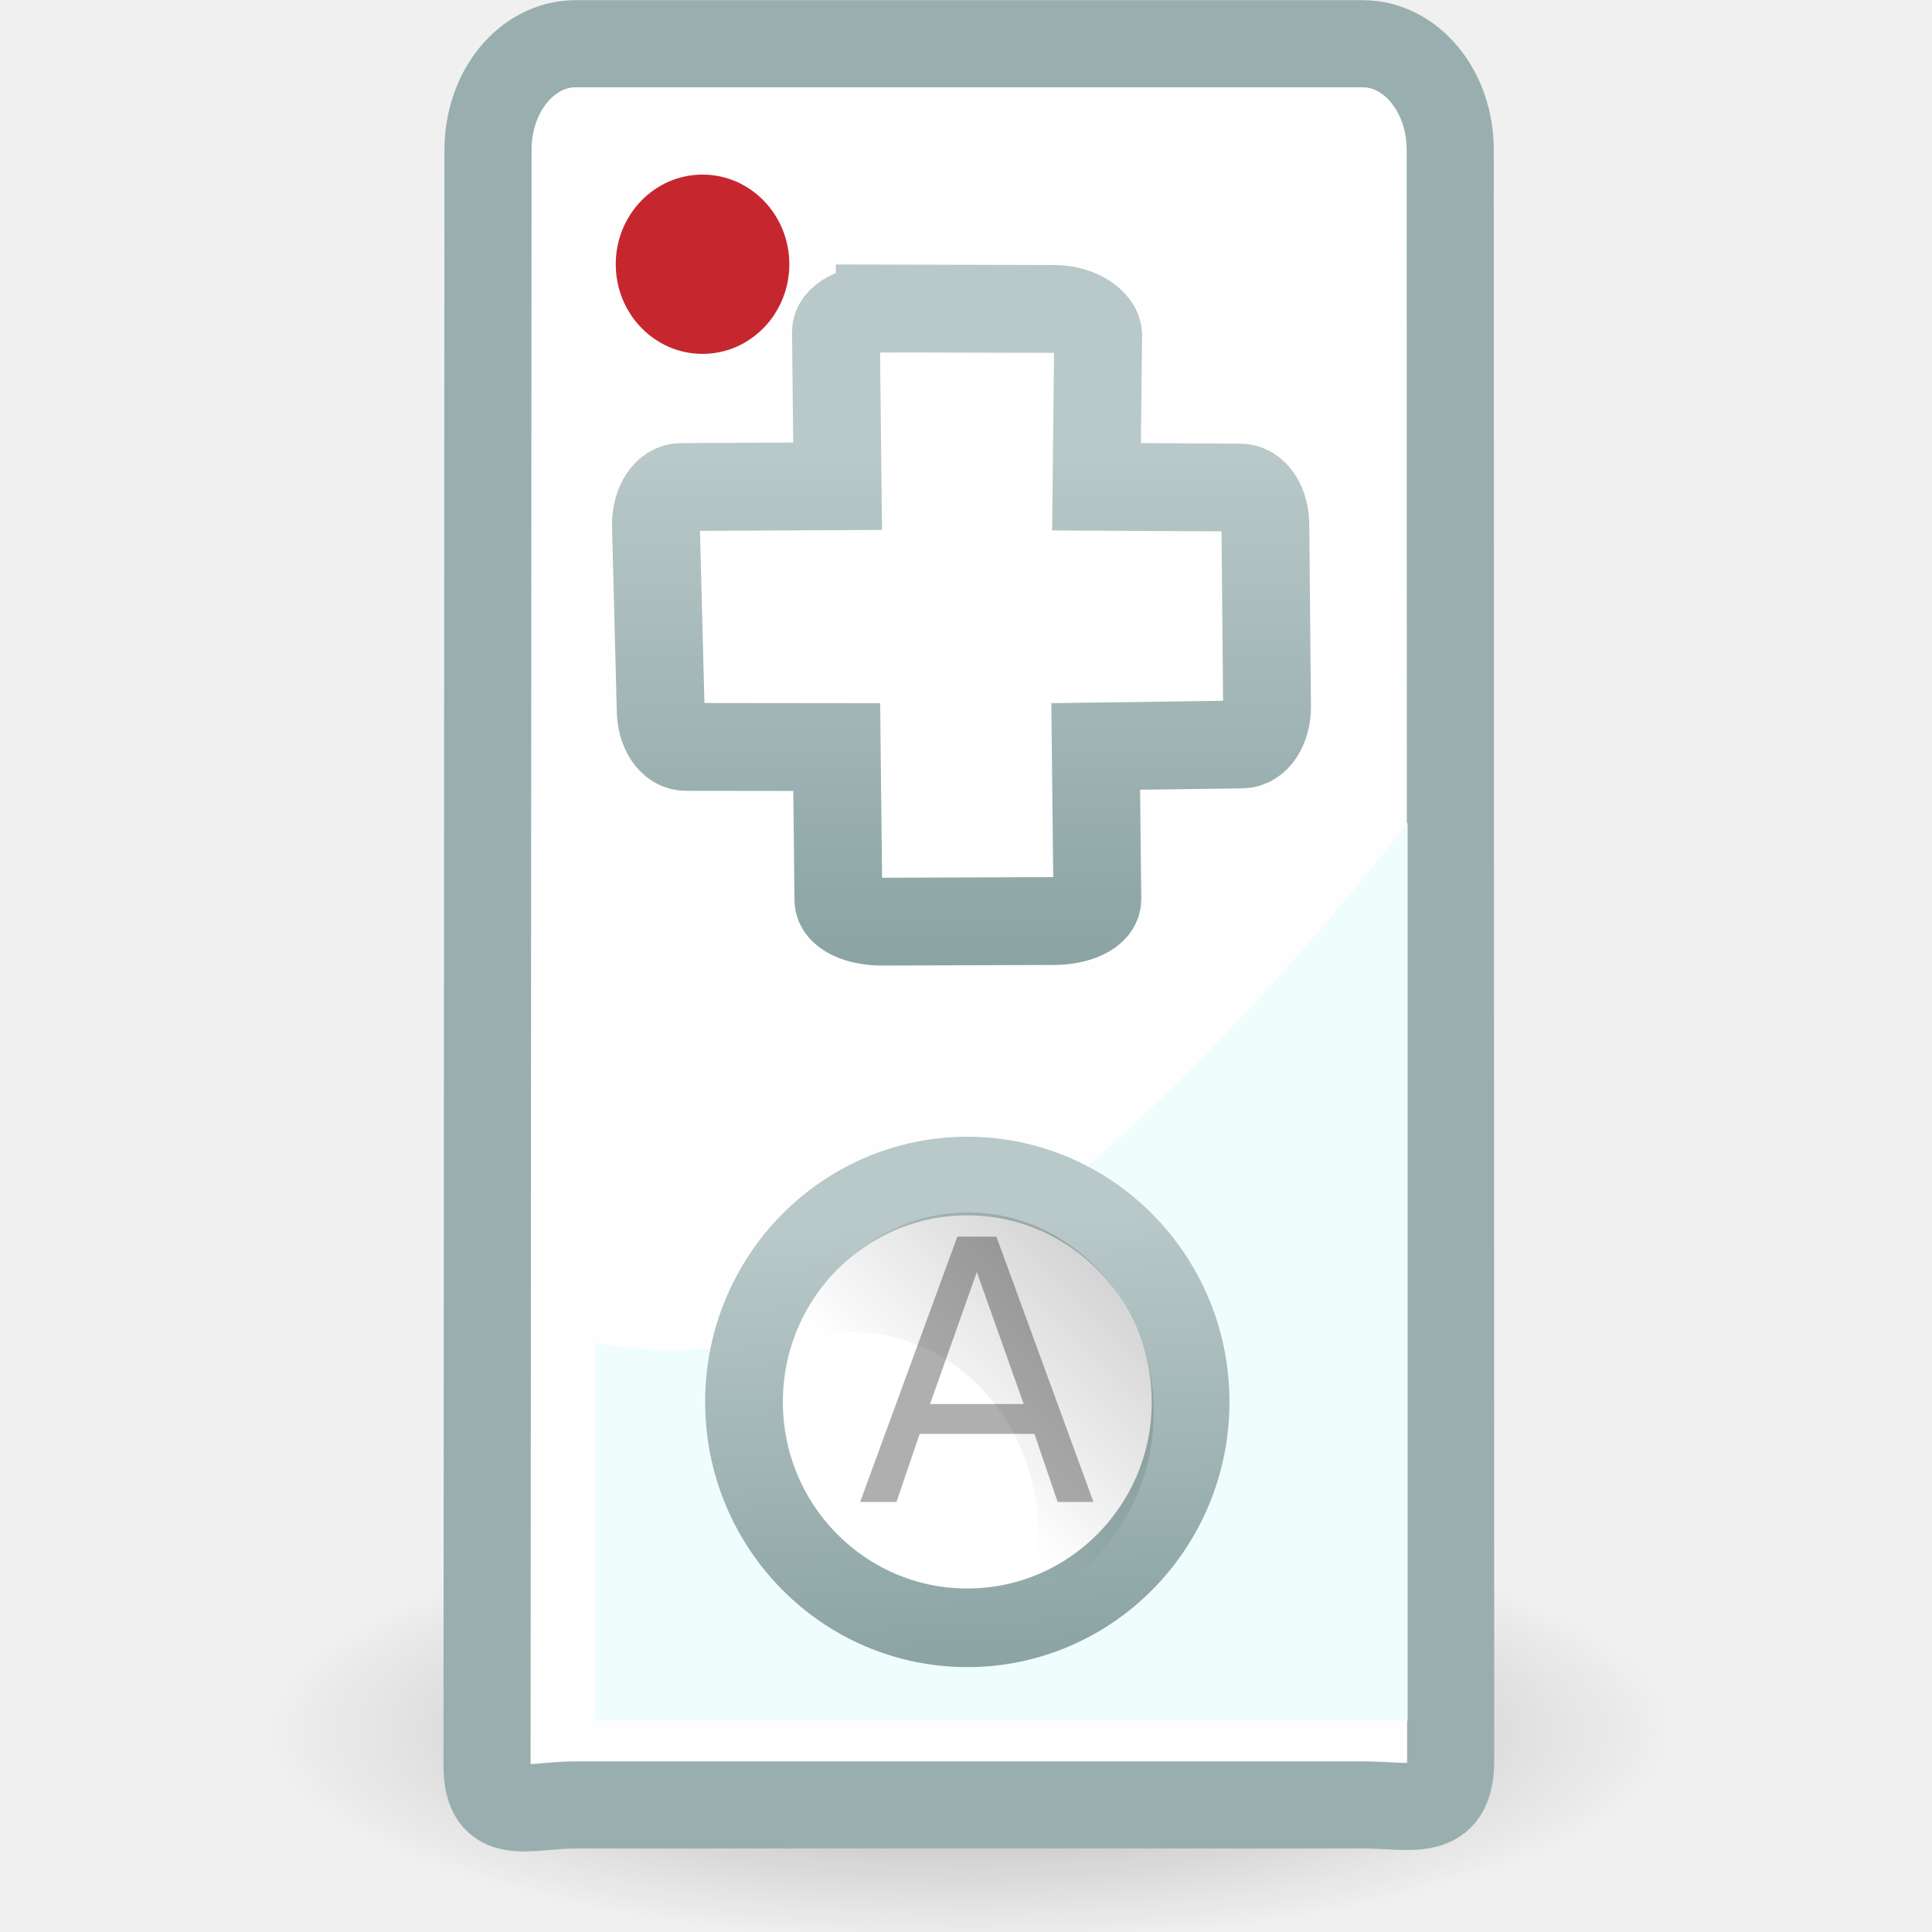
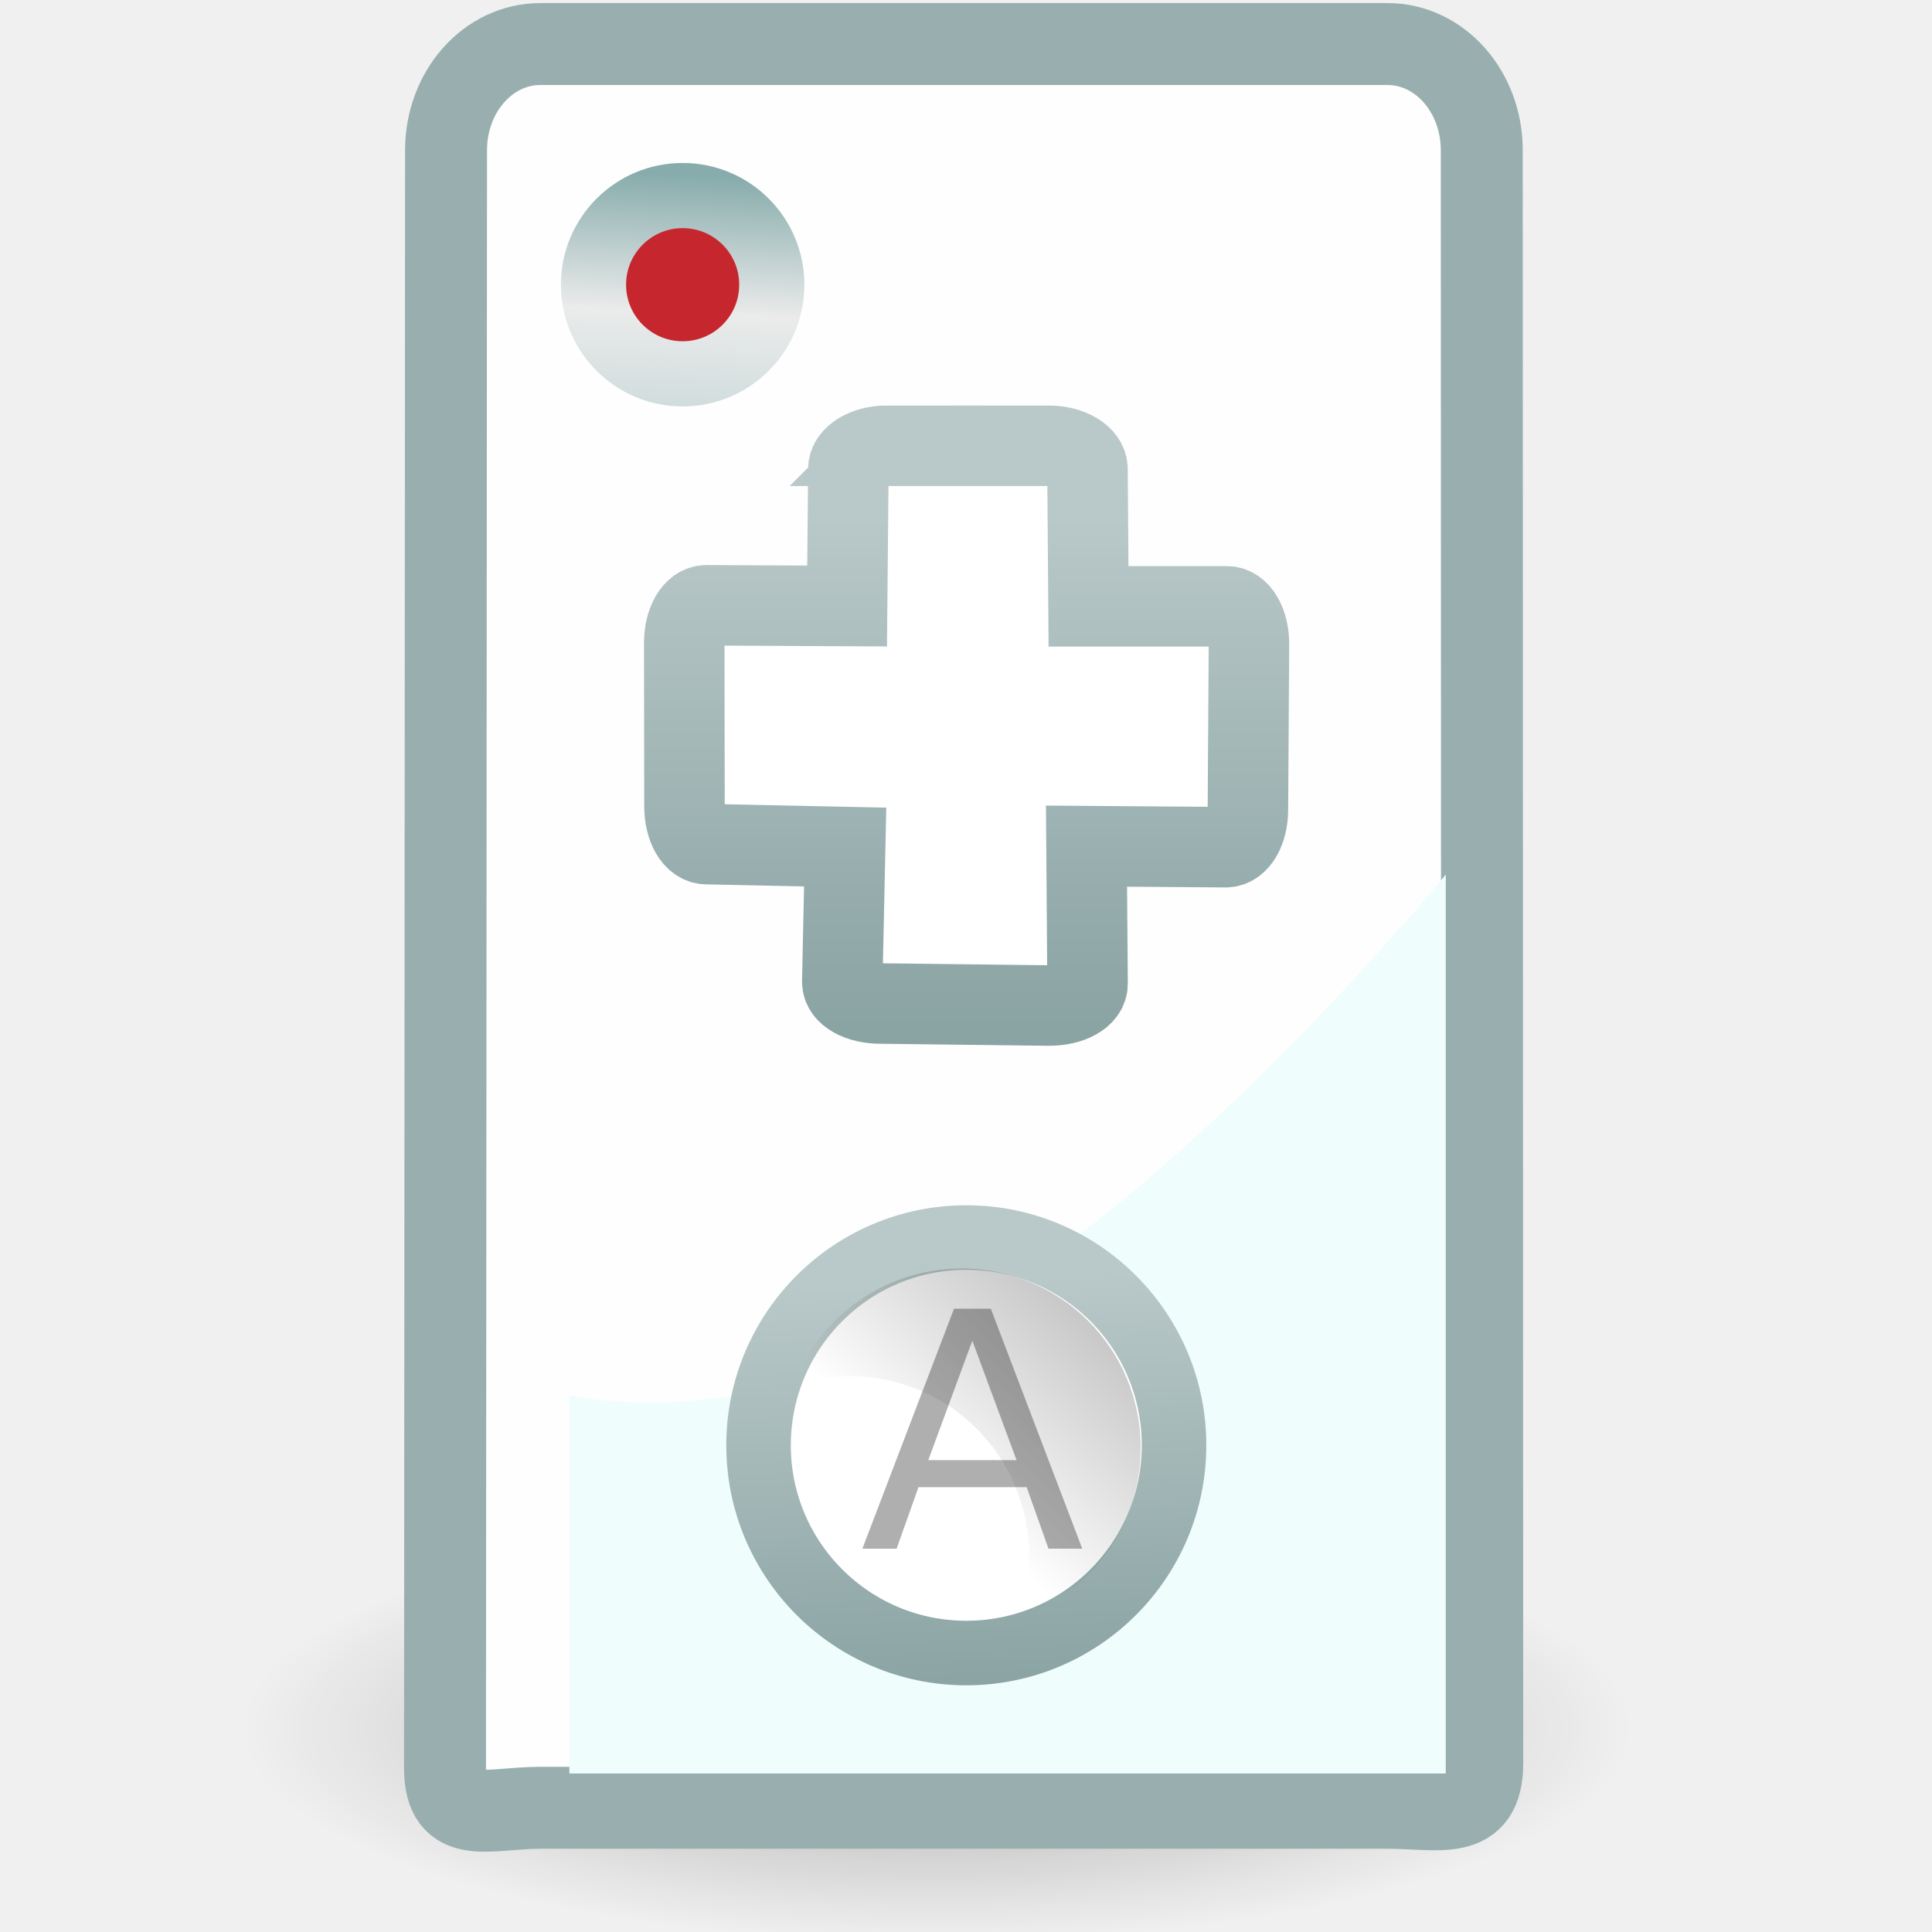
- <svg xmlns="http://www.w3.org/2000/svg" xmlns:xlink="http://www.w3.org/1999/xlink" version="1.0" width="22" height="22" id="svg5042">
+ <svg xmlns="http://www.w3.org/2000/svg" xmlns:xlink="http://www.w3.org/1999/xlink" version="1.0" width="24" height="24" id="svg5042">
  <defs id="defs5044">
    <linearGradient id="linearGradient3815">
      <stop id="stop3817" style="stop-color:#ffffff;stop-opacity:1" offset="0" />
      <stop id="stop3820" style="stop-color:#ffffff;stop-opacity:0" offset="1" />
    </linearGradient>
    <linearGradient id="linearGradient3428">
      <stop id="stop3430" style="stop-color:#000000;stop-opacity:0" offset="0" />
      <stop id="stop3436" style="stop-color:#000000;stop-opacity:1" offset="0.5" />
      <stop id="stop3432" style="stop-color:#000000;stop-opacity:0" offset="1" />
    </linearGradient>
    <linearGradient x1="11.508" y1="39" x2="11.508" y2="47.016" id="linearGradient3916" xlink:href="#linearGradient3428" gradientUnits="userSpaceOnUse" gradientTransform="matrix(0.452381,0,0,0.5,1.142856,-0.501951)" />
    <radialGradient cx="3" cy="43" r="2" fx="3" fy="43" id="radialGradient3914" xlink:href="#linearGradient3414" gradientUnits="userSpaceOnUse" gradientTransform="matrix(0.904762,0,0,1,16.97619,-22.00195)" />
    <linearGradient id="linearGradient3414">
      <stop id="stop3416" style="stop-color:#000000;stop-opacity:1" offset="0" />
      <stop id="stop3418" style="stop-color:#000000;stop-opacity:0" offset="1" />
    </linearGradient>
    <radialGradient cx="3" cy="43" r="2" fx="3" fy="43" id="radialGradient3912" xlink:href="#linearGradient3414" gradientUnits="userSpaceOnUse" gradientTransform="matrix(0.904762,0,0,1,-7.023809,-63.99805)" />
    <linearGradient id="linearGradient2490-654-721">
      <stop id="stop2913" style="stop-color:#545454;stop-opacity:1" offset="0" />
      <stop id="stop2915" style="stop-color:#a4a4a4;stop-opacity:1" offset="1" />
    </linearGradient>
-     <linearGradient x1="31.279" y1="56.744" x2="31.279" y2="4.008" id="linearGradient4136" xlink:href="#linearGradient2490-654-721" gradientUnits="userSpaceOnUse" gradientTransform="matrix(0.5151686,0,0,0.5120159,-1.364052,0.1957513)" />
+     <linearGradient x1="31.279" y1="56.744" x2="31.279" y2="4.008" id="linearGradient4136" xlink:href="#linearGradient2490-654-721" gradientUnits="userSpaceOnUse" gradientTransform="matrix(0.5151686,0,0,0.5120159,-0.3640516,-0.8042487)" />
    <linearGradient id="linearGradient3242-52-665">
      <stop id="stop2903" style="stop-color:#d3d3d3;stop-opacity:1" offset="0" />
      <stop id="stop2905" style="stop-color:#b1b1b1;stop-opacity:1" offset="0.262" />
      <stop id="stop2907" style="stop-color:#8e8e8e;stop-opacity:1" offset="0.661" />
      <stop id="stop2909" style="stop-color:#525252;stop-opacity:1" offset="1" />
    </linearGradient>
-     <linearGradient x1="22.506" y1="7.589" x2="22.506" y2="62.54" id="linearGradient4134" xlink:href="#linearGradient3242-52-665" gradientUnits="userSpaceOnUse" gradientTransform="matrix(0.5308006,0,0,0.5755708,-3.066552,-2.120483)" />
+     <linearGradient x1="22.506" y1="7.589" x2="22.506" y2="62.54" id="linearGradient4134" xlink:href="#linearGradient3242-52-665" gradientUnits="userSpaceOnUse" gradientTransform="matrix(0.5308006,0,0,0.5755708,-2.066552,-3.120483)" />
    <linearGradient id="linearGradient5638">
      <stop id="stop5640" style="stop-color:#ffffff;stop-opacity:1" offset="0" />
      <stop id="stop5642" style="stop-color:#ffffff;stop-opacity:0" offset="1" />
    </linearGradient>
-     <linearGradient x1="24.053" y1="5.007" x2="24.053" y2="45.055" id="linearGradient4131" xlink:href="#linearGradient5638" gradientUnits="userSpaceOnUse" gradientTransform="matrix(0.4864635,0,0,0.4869814,-0.7007097,0.8218488)" />
+     <linearGradient x1="24.053" y1="5.007" x2="24.053" y2="45.055" id="linearGradient4131" xlink:href="#linearGradient5638" gradientUnits="userSpaceOnUse" gradientTransform="matrix(0.4864635,0,0,0.4869814,0.2992903,-0.1781512)" />
    <linearGradient id="linearGradient3251">
      <stop id="stop3253" style="stop-color:#888986;stop-opacity:1" offset="0" />
      <stop id="stop3255" style="stop-color:#888986;stop-opacity:0" offset="1" />
    </linearGradient>
-     <linearGradient x1="29.225" y1="38.714" x2="30" y2="39.5" id="linearGradient3709" xlink:href="#linearGradient3251" gradientUnits="userSpaceOnUse" gradientTransform="translate(-22.99999,-26.99999)" />
-     <linearGradient x1="28.632" y1="38.451" x2="32" y2="40" id="linearGradient3731" xlink:href="#linearGradient3251" gradientUnits="userSpaceOnUse" gradientTransform="translate(-22.99999,-17.99999)" />
+     <linearGradient x1="29.225" y1="38.714" x2="30" y2="39.5" id="linearGradient3709" xlink:href="#linearGradient3251" gradientUnits="userSpaceOnUse" gradientTransform="translate(-21.99999,-27.99999)" />
+     <linearGradient x1="28.632" y1="38.451" x2="32" y2="40" id="linearGradient3731" xlink:href="#linearGradient3251" gradientUnits="userSpaceOnUse" gradientTransform="translate(-21.99999,-18.99999)" />
    <linearGradient id="linearGradient3221-497-378-235-23-910">
      <stop id="stop5184" style="stop-color:#ffffff;stop-opacity:1" offset="0" />
      <stop id="stop5186" style="stop-color:#ffffff;stop-opacity:0" offset="1" />
    </linearGradient>
-     <linearGradient x1="13.998" y1="20.002" x2="16.014" y2="22.002" id="linearGradient3754" xlink:href="#linearGradient3221-497-378-235-23-910" gradientUnits="userSpaceOnUse" gradientTransform="matrix(0.9918431,0,0,1.000182,0.1162827,-6.005857)" />
-     <linearGradient x1="14.498" y1="20.82" x2="17.023" y2="22.002" id="linearGradient2960" xlink:href="#linearGradient3815" gradientUnits="userSpaceOnUse" gradientTransform="matrix(0.9918431,0,0,1.000182,0.116284,-3.005698)" />
+     <linearGradient x1="13.998" y1="20.002" x2="16.014" y2="22.002" id="linearGradient3754" xlink:href="#linearGradient3221-497-378-235-23-910" gradientUnits="userSpaceOnUse" gradientTransform="matrix(0.9918431,0,0,1.000182,1.116283,-7.005857)" />
+     <linearGradient x1="14.498" y1="20.82" x2="17.023" y2="22.002" id="linearGradient2960" xlink:href="#linearGradient3815" gradientUnits="userSpaceOnUse" gradientTransform="matrix(0.9918431,0,0,1.000182,1.116284,-4.005698)" />
    <linearGradient id="linearGradient3115">
      <stop id="stop3117" style="stop-color:#ffffff;stop-opacity:1" offset="0" />
      <stop id="stop3119" style="stop-color:#ffffff;stop-opacity:0" offset="1" />
    </linearGradient>
-     <linearGradient x1="10.375" y1="11.062" x2="10.25" y2="5.621" id="linearGradient2979" xlink:href="#linearGradient3115" gradientUnits="userSpaceOnUse" gradientTransform="matrix(1.030343,0,0,1,-16.57543,-2.991189)" />
-     <linearGradient x1="29.225" y1="38.714" x2="30" y2="39.5" id="linearGradient3688" xlink:href="#linearGradient3251" gradientUnits="userSpaceOnUse" gradientTransform="translate(-22.99999,-20.99999)" />
-     <linearGradient x1="29.225" y1="38.714" x2="30" y2="39.5" id="linearGradient3692" xlink:href="#linearGradient3251" gradientUnits="userSpaceOnUse" gradientTransform="translate(-22.99999,-23.99999)" />
-     <linearGradient x1="29.225" y1="38.714" x2="30" y2="39.5" id="linearGradient3700" xlink:href="#linearGradient3251" gradientUnits="userSpaceOnUse" gradientTransform="translate(-16.99999,-26.99999)" />
-     <linearGradient x1="29.225" y1="38.714" x2="30" y2="39.5" id="linearGradient3702" xlink:href="#linearGradient3251" gradientUnits="userSpaceOnUse" gradientTransform="translate(-16.99999,-20.99999)" />
-     <linearGradient x1="29.225" y1="38.714" x2="30" y2="39.5" id="linearGradient3704" xlink:href="#linearGradient3251" gradientUnits="userSpaceOnUse" gradientTransform="translate(-16.99999,-23.99999)" />
-     <linearGradient x1="29.225" y1="38.714" x2="30" y2="39.5" id="linearGradient3712" xlink:href="#linearGradient3251" gradientUnits="userSpaceOnUse" gradientTransform="translate(-19.99999,-26.99999)" />
-     <linearGradient x1="29.225" y1="38.714" x2="30" y2="39.5" id="linearGradient3714" xlink:href="#linearGradient3251" gradientUnits="userSpaceOnUse" gradientTransform="translate(-19.99999,-20.99999)" />
-     <linearGradient x1="29.225" y1="38.714" x2="30" y2="39.5" id="linearGradient3716" xlink:href="#linearGradient3251" gradientUnits="userSpaceOnUse" gradientTransform="translate(-19.99999,-23.99999)" />
-     <linearGradient x1="13.998" y1="20.002" x2="16.014" y2="22.002" id="linearGradient3722" xlink:href="#linearGradient3221-497-378-235-23-910" gradientUnits="userSpaceOnUse" gradientTransform="matrix(0.9918431,0,0,1.000182,0.1162827,-9.003859)" />
-     <linearGradient x1="29" y1="39" x2="30" y2="39.5" id="linearGradient3748" xlink:href="#linearGradient3251" gradientUnits="userSpaceOnUse" gradientTransform="translate(-16.99999,-17.99999)" />
+     <linearGradient x1="10.375" y1="11.062" x2="10.25" y2="5.621" id="linearGradient2979" xlink:href="#linearGradient3115" gradientUnits="userSpaceOnUse" gradientTransform="matrix(1.030343,0,0,1,-15.57543,-3.991189)" />
+     <linearGradient x1="29.225" y1="38.714" x2="30" y2="39.5" id="linearGradient3688" xlink:href="#linearGradient3251" gradientUnits="userSpaceOnUse" gradientTransform="translate(-21.99999,-21.99999)" />
+     <linearGradient x1="29.225" y1="38.714" x2="30" y2="39.5" id="linearGradient3692" xlink:href="#linearGradient3251" gradientUnits="userSpaceOnUse" gradientTransform="translate(-21.99999,-24.99999)" />
+     <linearGradient x1="29.225" y1="38.714" x2="30" y2="39.5" id="linearGradient3700" xlink:href="#linearGradient3251" gradientUnits="userSpaceOnUse" gradientTransform="translate(-15.99999,-27.99999)" />
+     <linearGradient x1="29.225" y1="38.714" x2="30" y2="39.5" id="linearGradient3702" xlink:href="#linearGradient3251" gradientUnits="userSpaceOnUse" gradientTransform="translate(-15.99999,-21.99999)" />
+     <linearGradient x1="29.225" y1="38.714" x2="30" y2="39.5" id="linearGradient3704" xlink:href="#linearGradient3251" gradientUnits="userSpaceOnUse" gradientTransform="translate(-15.99999,-24.99999)" />
+     <linearGradient x1="29.225" y1="38.714" x2="30" y2="39.5" id="linearGradient3712" xlink:href="#linearGradient3251" gradientUnits="userSpaceOnUse" gradientTransform="translate(-18.99999,-27.99999)" />
+     <linearGradient x1="29.225" y1="38.714" x2="30" y2="39.5" id="linearGradient3714" xlink:href="#linearGradient3251" gradientUnits="userSpaceOnUse" gradientTransform="translate(-18.99999,-21.99999)" />
+     <linearGradient x1="29.225" y1="38.714" x2="30" y2="39.5" id="linearGradient3716" xlink:href="#linearGradient3251" gradientUnits="userSpaceOnUse" gradientTransform="translate(-18.99999,-24.99999)" />
+     <linearGradient x1="13.998" y1="20.002" x2="16.014" y2="22.002" id="linearGradient3722" xlink:href="#linearGradient3221-497-378-235-23-910" gradientUnits="userSpaceOnUse" gradientTransform="matrix(0.9918431,0,0,1.000182,1.116283,-10.00386)" />
+     <linearGradient x1="29" y1="39" x2="30" y2="39.5" id="linearGradient3748" xlink:href="#linearGradient3251" gradientUnits="userSpaceOnUse" gradientTransform="translate(-15.99999,-18.99999)" />
+     <linearGradient xlink:href="#linearGradient3868-8" id="linearGradient3996" gradientUnits="userSpaceOnUse" x1="23.438" y1="23.022" x2="23.438" y2="12.047" gradientTransform="translate(-11.78125,3.328125)" />
+     <linearGradient id="linearGradient3868-8">
+       <stop id="stop3870-3" offset="0" style="stop-color:#8aa3a3;stop-opacity:1;" />
+       <stop id="stop3872-5" offset="1" style="stop-color:#b9c8c8;stop-opacity:1;" />
+     </linearGradient>
+     <linearGradient gradientUnits="userSpaceOnUse" y2="12.047" x2="23.438" y1="23.022" x1="23.438" id="linearGradient3874-9" xlink:href="#linearGradient3868-8" />
+     <linearGradient xlink:href="#linearGradient3868-9-1" id="linearGradient3941" gradientUnits="userSpaceOnUse" x1="25.459" y1="37.933" x2="24.938" y2="27.902" />
+     <linearGradient id="linearGradient3868-9-1">
+       <stop id="stop3870-8-5" offset="0" style="stop-color:#8aa3a3;stop-opacity:1;" />
+       <stop id="stop3872-8-6" offset="1" style="stop-color:#b9c8c8;stop-opacity:1;" />
+     </linearGradient>
+     <linearGradient xlink:href="#linearGradient3868-9-1" id="linearGradient3903-0" gradientUnits="userSpaceOnUse" x1="25.459" y1="37.933" x2="24.938" y2="27.902" />
+     <linearGradient gradientTransform="matrix(1.068587,0,0,1.068587,0.3208542,-4.096757)" xlink:href="#linearGradient3868-9" id="linearGradient3903" gradientUnits="userSpaceOnUse" x1="25.459" y1="37.933" x2="24.938" y2="27.902" />
+     <linearGradient id="linearGradient3868-9">
+       <stop id="stop3870-8" offset="0" style="stop-color:#8aa3a3;stop-opacity:1;" />
+       <stop id="stop3872-8" offset="1" style="stop-color:#b9c8c8;stop-opacity:1;" />
+     </linearGradient>
+     <linearGradient gradientUnits="userSpaceOnUse" y2="27.902" x2="24.938" y1="37.933" x1="25.459" id="linearGradient3882-6" xlink:href="#linearGradient3868-9" />
+     <linearGradient y2="35.275" x2="132.342" y1="52.008" x1="132.395" gradientTransform="matrix(1.068305,0,0,1.068305,-146.8935,-37.06009)" gradientUnits="userSpaceOnUse" id="linearGradient3761" xlink:href="#linearGradient2490" />
+     <linearGradient y2="53.91" x2="129.59" y1="37.031" x1="129.582" gradientTransform="matrix(1.068305,0,0,1.068305,-146.8935,-37.06009)" gradientUnits="userSpaceOnUse" id="linearGradient3759" xlink:href="#linearGradient7430" />
+     <linearGradient y2="50.746" x2="130.499" y1="38.961" x1="130.499" gradientTransform="matrix(1.080789,0,0,1.080788,-148.5417,-38.63337)" gradientUnits="userSpaceOnUse" id="linearGradient3752" xlink:href="#linearGradient4222" />
+     <linearGradient id="linearGradient2490">
+       <stop id="stop2492" style="stop-color:#791235;stop-opacity:1" offset="0" />
+       <stop id="stop2494" style="stop-color:#dd3b27;stop-opacity:1" offset="1" />
+     </linearGradient>
+     <linearGradient id="linearGradient7430">
+       <stop id="stop7432" style="stop-color:#f8b17e;stop-opacity:1" offset="0" />
+       <stop id="stop7434" style="stop-color:#e35d4f;stop-opacity:1" offset="0.42" />
+       <stop id="stop7436" style="stop-color:#c6262e;stop-opacity:1" offset="0.725" />
+       <stop id="stop7438" style="stop-color:#690b54;stop-opacity:1" offset="1" />
+     </linearGradient>
+     <linearGradient id="linearGradient4222">
+       <stop id="stop4224" style="stop-color:white;stop-opacity:1" offset="0" />
+       <stop id="stop4226" style="stop-color:white;stop-opacity:0" offset="1" />
+     </linearGradient>
+     <linearGradient x1="130.499" y1="38.961" x2="130.499" y2="50.746" id="linearGradient6281" xlink:href="#linearGradient4222" gradientUnits="userSpaceOnUse" gradientTransform="matrix(1.080789,0,0,1.080788,-133.0416,-41.13325)" />
+     <linearGradient x1="129.582" y1="37.031" x2="129.59" y2="53.91" id="linearGradient6288" xlink:href="#linearGradient7430" gradientUnits="userSpaceOnUse" gradientTransform="matrix(1.068305,0,0,1.068305,-131.3934,-39.55998)" />
+     <linearGradient x1="132.395" y1="52.008" x2="132.342" y2="35.275" id="linearGradient6290" xlink:href="#linearGradient2490" gradientUnits="userSpaceOnUse" gradientTransform="matrix(1.068305,0,0,1.068305,-131.3934,-39.55998)" />
+     <linearGradient gradientUnits="userSpaceOnUse" xlink:href="#linearGradient3259" id="linearGradient3269" y2="45" x2="24" y1="5" x1="24" />
+     <linearGradient id="linearGradient3259">
+       <stop offset="0" style="stop-color:white;stop-opacity:1" id="stop3261" />
+       <stop offset="1" style="stop-color:white;stop-opacity:0" id="stop3263" />
+     </linearGradient>
+     <linearGradient gradientTransform="matrix(1.845085,0,0,1.833955,-20.05708,-17.21437)" gradientUnits="userSpaceOnUse" xlink:href="#linearGradient2264" id="linearGradient2452" y2="34.225" x2="24.104" y1="15.181" x1="24.104" />
+     <linearGradient id="linearGradient2264">
+       <stop offset="0" style="stop-color:#d7e866;stop-opacity:1" id="stop2266" />
+       <stop offset="1" style="stop-color:#8cab2a;stop-opacity:1" id="stop2268" />
+     </linearGradient>
+     <radialGradient gradientTransform="matrix(2.164706,0,0,0.7529402,-111.5647,36.51765)" gradientUnits="userSpaceOnUse" xlink:href="#linearGradient8838" id="radialGradient2469" fy="4.625" fx="62.625" r="10.625" cy="4.625" cx="62.625" />
    <linearGradient id="linearGradient8838">
-       <stop id="stop8840" style="stop-color:black;stop-opacity:1" offset="0" />
-       <stop id="stop8842" style="stop-color:black;stop-opacity:0" offset="1" />
+       <stop offset="0" style="stop-color:black;stop-opacity:1" id="stop8840" />
+       <stop offset="1" style="stop-color:black;stop-opacity:0" id="stop8842" />
    </linearGradient>
    <linearGradient id="linearGradient3690">
-       <stop style="stop-color:#88acac;stop-opacity:1;" offset="0" id="stop3692" />
-       <stop id="stop3698" offset="0.5" style="stop-color:#ebebeb;stop-opacity:1;" />
-       <stop style="stop-color:#c4d6d6;stop-opacity:1;" offset="1" id="stop3694" />
+       <stop id="stop3692" offset="0" style="stop-color:#88acac;stop-opacity:1;" />
+       <stop style="stop-color:#ebebeb;stop-opacity:1;" offset="0.5" id="stop3698" />
+       <stop id="stop3694" offset="1" style="stop-color:#c4d6d6;stop-opacity:1;" />
    </linearGradient>
    <linearGradient id="linearGradient3868">
-       <stop style="stop-color:#8aa3a3;stop-opacity:1;" offset="0" id="stop3870" />
-       <stop style="stop-color:#b9c8c8;stop-opacity:1;" offset="1" id="stop3872" />
+       <stop id="stop3870" offset="0" style="stop-color:#8aa3a3;stop-opacity:1;" />
+       <stop id="stop3872" offset="1" style="stop-color:#b9c8c8;stop-opacity:1;" />
    </linearGradient>
-     <linearGradient id="linearGradient2923">
-       <stop style="stop-color:#8aa3a3;stop-opacity:1;" offset="0" id="stop2925" />
-       <stop style="stop-color:#b9c8c8;stop-opacity:1;" offset="1" id="stop2927" />
+     <linearGradient id="linearGradient3971">
+       <stop id="stop3973" offset="0" style="stop-color:#000000;stop-opacity:0.476;" />
+       <stop id="stop3975" offset="1" style="stop-color:#000000;stop-opacity:0;" />
    </linearGradient>
-     <linearGradient xlink:href="#linearGradient3971" id="linearGradient3977" x1="37" y1="20.547" x2="26.562" y2="31.672" gradientUnits="userSpaceOnUse" gradientTransform="matrix(0.9033988,0,0,0.9033988,-1.264868,4.902173)" />
-     <linearGradient id="linearGradient3971">
-       <stop style="stop-color:#000000;stop-opacity:0.476;" offset="0" id="stop3973" />
-       <stop style="stop-color:#000000;stop-opacity:0;" offset="1" id="stop3975" />
-     </linearGradient>
-     <linearGradient xlink:href="#linearGradient3971" id="linearGradient2985" gradientUnits="userSpaceOnUse" gradientTransform="matrix(0.3869428,0,0,0.4160334,0.5855146,3.587256)" x1="37" y1="20.547" x2="26.562" y2="31.672" />
-     <linearGradient xlink:href="#linearGradient3868" id="linearGradient2991" gradientUnits="userSpaceOnUse" gradientTransform="matrix(0.6141018,0,0,0.5296639,-3.36758,-1.191621)" x1="23.438" y1="23.022" x2="23.438" y2="12.047" />
-     <radialGradient xlink:href="#linearGradient8838" id="radialGradient2997" gradientUnits="userSpaceOnUse" gradientTransform="matrix(0.7539377,0,0,0.2290544,-36.16572,18.64763)" cx="62.625" cy="4.625" fx="62.625" fy="4.625" r="10.625" />
-     <linearGradient xlink:href="#linearGradient3868" id="linearGradient3000" gradientUnits="userSpaceOnUse" x1="25.459" y1="37.933" x2="24.938" y2="27.902" />
+     <linearGradient xlink:href="#linearGradient3971" id="linearGradient3085" gradientUnits="userSpaceOnUse" gradientTransform="matrix(0.4072823,0,0,0.4072823,0.959582,5.755117)" x1="37" y1="20.547" x2="26.562" y2="31.672" />
+     <linearGradient xlink:href="#linearGradient3868" id="linearGradient3095" gradientUnits="userSpaceOnUse" x1="23.438" y1="23.022" x2="23.438" y2="12.047" gradientTransform="matrix(0.5885342,0,0,0.5758533,-2.191013,-0.4915508)" />
+     <radialGradient xlink:href="#linearGradient8838" id="radialGradient3104" gradientUnits="userSpaceOnUse" gradientTransform="matrix(0.812331,0,0,0.2501123,-39.23164,20.31171)" cx="62.625" cy="4.625" fx="62.625" fy="4.625" r="10.625" />
+     <linearGradient xlink:href="#linearGradient3868" id="linearGradient3878" gradientUnits="userSpaceOnUse" x1="25.459" y1="37.933" x2="24.938" y2="27.902" />
+     <linearGradient xlink:href="#linearGradient3690" id="linearGradient3880" gradientUnits="userSpaceOnUse" x1="16.494" y1="5.074" x2="16.174" y2="11.715" />
  </defs>
-   <path style="opacity:0.3;fill:url(#radialGradient2997);fill-opacity:1;fill-rule:evenodd;stroke:none;stroke-width:1;marker:none;visibility:visible;display:inline;overflow:visible" id="path8836" d="m 19.06,19.707 c 0,1.344 -3.586,2.434 -8.011,2.434 -4.424,0 -8.011,-1.09 -8.011,-2.434 0,-1.344 3.586,-2.434 8.011,-2.434 4.424,0 8.011,1.09 8.011,2.434 l 0,0 z" />
-   <path style="fill:#fefefe;fill-opacity:1;stroke:#99afaf;stroke-width:0.992;stroke-miterlimit:4;stroke-opacity:1;stroke-dasharray:none" d="m 6.556,0.498 8.96,0 c 0.553,0 0.998,0.539 0.998,1.209 l 0.005,18.339 c 0,0.67 -0.451,0.507 -1.004,0.507 l -8.96,0 c -0.553,0 -1.009,0.217 -1.009,-0.453 l 0.011,-18.393 c 0,-0.67 0.445,-1.209 0.998,-1.209 z" id="rect2911" />
-   <path style="fill:#effdfd;fill-opacity:1;stroke:none" d="m 6.774,19.594 9.255,0 0,-10.227 c 0,0 -2.435,3.23 -4.871,4.844 -2.435,1.615 -4.384,1.077 -4.384,1.077 l 0,4.306 z" id="path3686" />
-   <path style="fill:#c6272f;fill-opacity:1;stroke:none" id="path3688" d="m 19,7.737 a 2.164,2.164 0 1 1 -4.328,0 2.164,2.164 0 1 1 4.328,0 z" transform="matrix(0.4566907,0,0,0.4717452,0.3110485,-0.6409683)" />
-   <path style="fill:#ffffff;fill-opacity:1;stroke:url(#linearGradient2991);stroke-width:1;stroke-miterlimit:4;stroke-opacity:1;stroke-dasharray:none" d="m 10.018,3.514 c -0.277,0 -0.499,0.121 -0.499,0.265 l 0.019,1.758 -1.781,0.009 c -0.167,0 -0.288,0.191 -0.288,0.43 l 0.054,2.099 c 0,0.239 0.121,0.43 0.288,0.43 l 1.717,0.002 0.019,1.74 c 0,0.144 0.222,0.248 0.499,0.248 l 1.951,-0.007 c 0.277,0 0.499,-0.105 0.499,-0.248 l -0.019,-1.74 1.663,-0.023 c 0.167,0 0.288,-0.191 0.288,-0.43 l -0.019,-2.065 c 0,-0.239 -0.121,-0.43 -0.288,-0.43 l -1.635,-0.009 0.019,-1.725 c 0,-0.144 -0.222,-0.3 -0.499,-0.3 l -1.988,-0.005 0,4.51e-5 z" id="rect3773" />
-   <path style="fill:#ffffff;fill-opacity:1;stroke:url(#linearGradient3000);stroke-width:1.784;stroke-miterlimit:4;stroke-opacity:1;stroke-dasharray:none" id="path3866" d="m 30.062,31.938 a 5.125,5.125 0 1 1 -10.25,0 5.125,5.125 0 1 1 10.25,0 z" transform="matrix(0.496147,0,0,0.5018394,-1.35766,-0.06371222)" />
-   <g style="font-size:40px;font-style:normal;font-weight:normal;fill:#afafaf;fill-opacity:1;stroke:none;font-family:Bitstream Vera Sans" id="text4020" transform="matrix(0.09943084,0,0,0.1036045,7.647625,13.87183)">
-     <path d="m 34.953,5.914 -5.352,14.512 10.723,0 -5.371,-14.512 m -2.227,-3.887 4.473,0 L 48.312,31.188 l -4.102,0 -2.656,-7.48 -13.145,0 -2.656,7.48 -4.16,0 11.133,-29.16" id="path4025" style="fill:#afafaf;fill-opacity:1" />
+   <g id="g3882">
+     <path style="opacity:0.3;fill:url(#radialGradient3104);fill-opacity:1;fill-rule:evenodd;stroke:none;stroke-width:1;marker:none;visibility:visible;display:inline;overflow:visible" id="path8836" d="m 20.272,21.468 c 0,1.468 -3.864,2.657 -8.631,2.657 -4.767,0 -8.631,-1.19 -8.631,-2.657 0,-1.468 3.864,-2.657 8.631,-2.657 4.767,0 8.631,1.19 8.631,2.657 l 0,0 z" />
+     <path style="fill:#fefefe;fill-opacity:1;stroke:#99afaf;stroke-width:1.018;stroke-miterlimit:4;stroke-opacity:1;stroke-dasharray:none" d="m 6.713,0.547 10.522,0 c 0.649,0 1.172,0.589 1.172,1.32 l 0.006,20.036 c 0,0.731 -0.529,0.554 -1.179,0.554 l -10.522,0 C 6.064,22.457 5.528,22.694 5.528,21.963 L 5.541,1.867 c 0,-0.731 0.523,-1.32 1.172,-1.32 z" id="rect2911" />
+     <path style="fill:#effdfd;fill-opacity:1;stroke:none" d="m 7.073,22.031 10.887,0 0,-11.167 c 0,0 -2.865,3.526 -5.73,5.29 -2.865,1.763 -5.157,1.175 -5.157,1.175 l 0,4.702 z" id="path3686-1" />
+     <path style="fill:#c6272f;fill-opacity:1;stroke:url(#linearGradient3880);stroke-width:1.582;stroke-miterlimit:4;stroke-opacity:1;stroke-dasharray:none" id="path3688" d="m 19,7.737 a 2.164,2.164 0 1 1 -4.328,0 2.164,2.164 0 1 1 4.328,0 z" transform="matrix(0.5117603,0,0,0.5117603,-0.1359342,-0.4228802)" />
+     <path style="fill:#ffffff;fill-opacity:1;stroke:url(#linearGradient3095);stroke-width:1;stroke-miterlimit:4;stroke-opacity:1;stroke-dasharray:none" d="m 11.017,5.537 c -0.266,0 -0.478,0.132 -0.478,0.288 l -0.016,1.703 -1.747,-0.009 c -0.16,0 -0.276,0.208 -0.276,0.468 l 0.003,2.031 c 0,0.26 0.116,0.468 0.276,0.468 l 1.72,0.036 -0.036,1.674 c 0,0.156 0.212,0.27 0.478,0.27 l 2.091,0.025 c 0.266,0 0.478,-0.114 0.478,-0.27 l -0.013,-1.71 1.729,0.013 c 0.16,0 0.276,-0.208 0.276,-0.468 l 0.013,-2.056 c 0,-0.26 -0.116,-0.468 -0.276,-0.468 l -1.717,0 -0.013,-1.706 c 0,-0.156 -0.212,-0.288 -0.478,-0.288 l -2.015,0 z" id="rect3773" />
+     <path style="fill:#ffffff;fill-opacity:1;stroke:url(#linearGradient3878);stroke-width:1.592;stroke-miterlimit:4;stroke-opacity:1;stroke-dasharray:none" id="path3866" d="m 30.062,31.938 a 5.125,5.125 0 1 1 -10.25,0 5.125,5.125 0 1 1 10.25,0 z" transform="matrix(0.5035357,0,0,0.5035357,-0.5530863,1.871899)" />
+     <g style="font-size:40px;font-style:normal;font-weight:normal;fill:#afafaf;fill-opacity:1;stroke:none;font-family:Bitstream Vera Sans" id="text4020" transform="matrix(0.1022387,0,0,0.1022387,8.505068,16.05009)">
+       <path d="m 34.953,5.914 -5.352,14.512 10.723,0 -5.371,-14.512 m -2.227,-3.887 4.473,0 L 48.312,31.188 l -4.102,0 -2.656,-7.48 -13.145,0 -2.656,7.48 -4.16,0 11.133,-29.16" id="path4025" style="fill:#afafaf;fill-opacity:1" />
+     </g>
+     <path style="fill:url(#linearGradient3085);fill-opacity:1;stroke:none" d="m 11.943,15.759 c -0.958,0 -1.772,0.603 -2.087,1.451 0.221,-0.073 0.455,-0.115 0.7,-0.115 1.232,0 2.227,0.995 2.227,2.227 0,0.274 -0.05,0.534 -0.14,0.776 0.888,-0.294 1.527,-1.126 1.527,-2.113 0,-1.232 -0.995,-2.227 -2.227,-2.227 z" id="path3866-2" />
  </g>
-   <path style="fill:url(#linearGradient2985);fill-opacity:1;stroke:none;opacity:0.766" d="m 11.021,13.806 c -0.91,0 -1.683,0.616 -1.983,1.482 0.21,-0.075 0.432,-0.117 0.665,-0.117 1.17,0 2.116,1.017 2.116,2.275 0,0.28 -0.047,0.546 -0.133,0.793 0.844,-0.3 1.451,-1.15 1.451,-2.158 0,-1.258 -0.946,-2.275 -2.116,-2.275 z" id="path3866-2" />
-   <g id="g2948" />
-   <g transform="matrix(-1,0,0,1,21.95379,-0.372881)" id="g2948-9" />
</svg>
